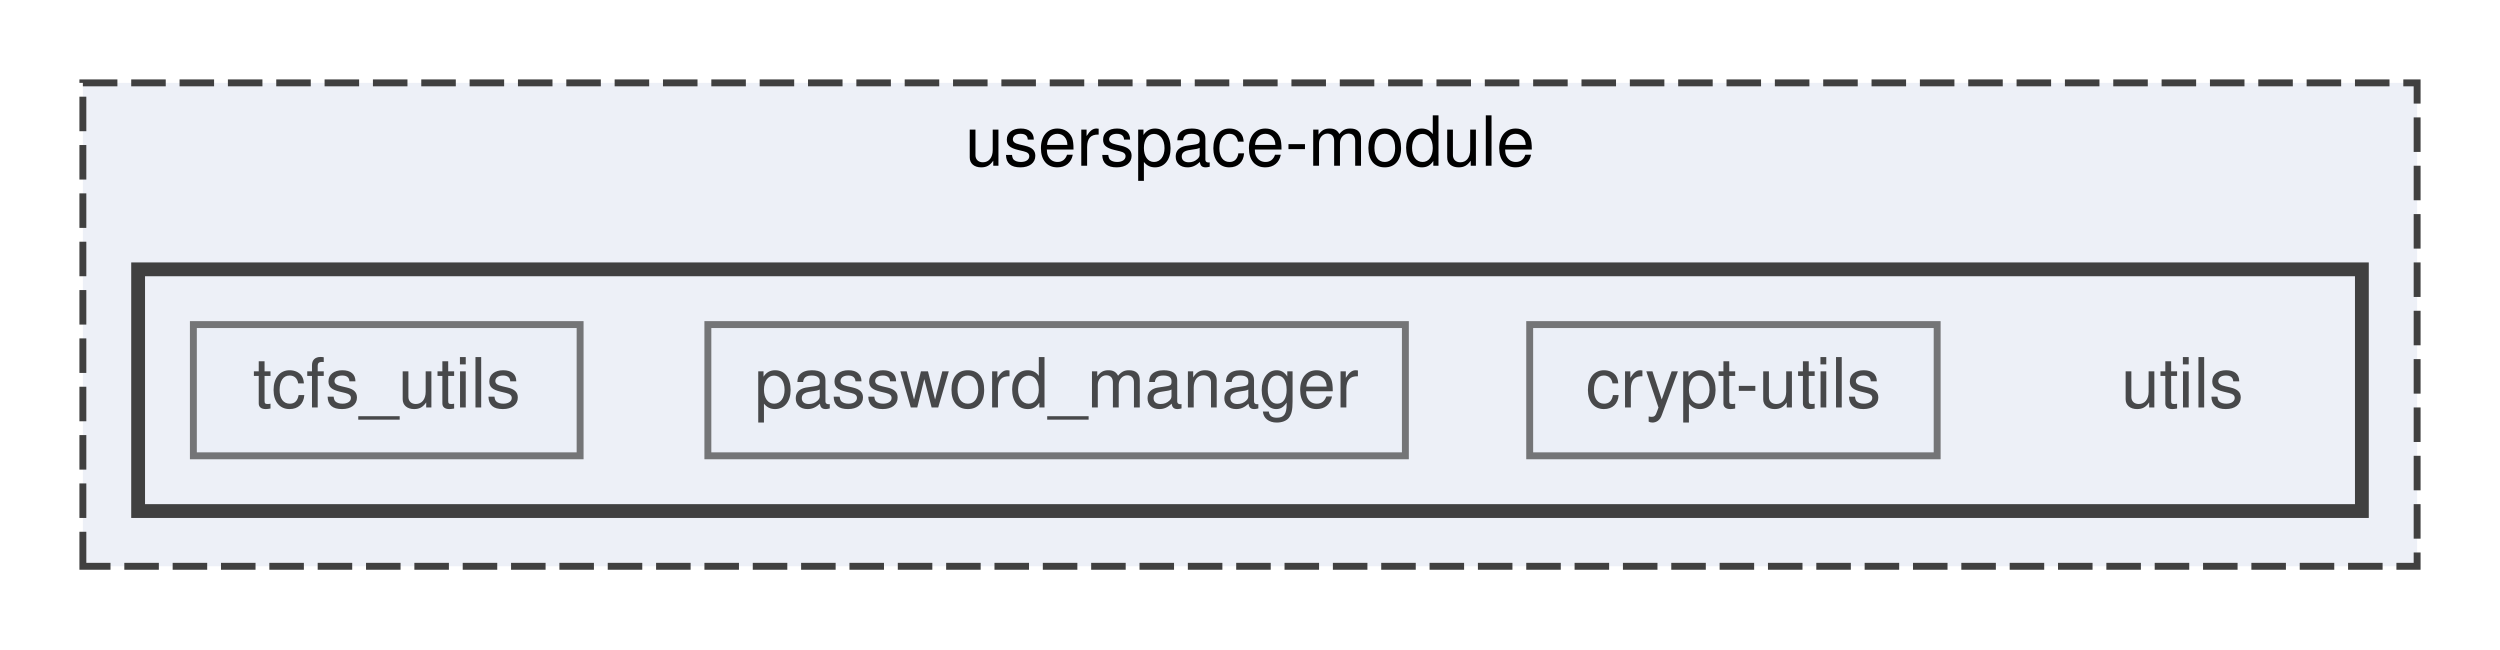
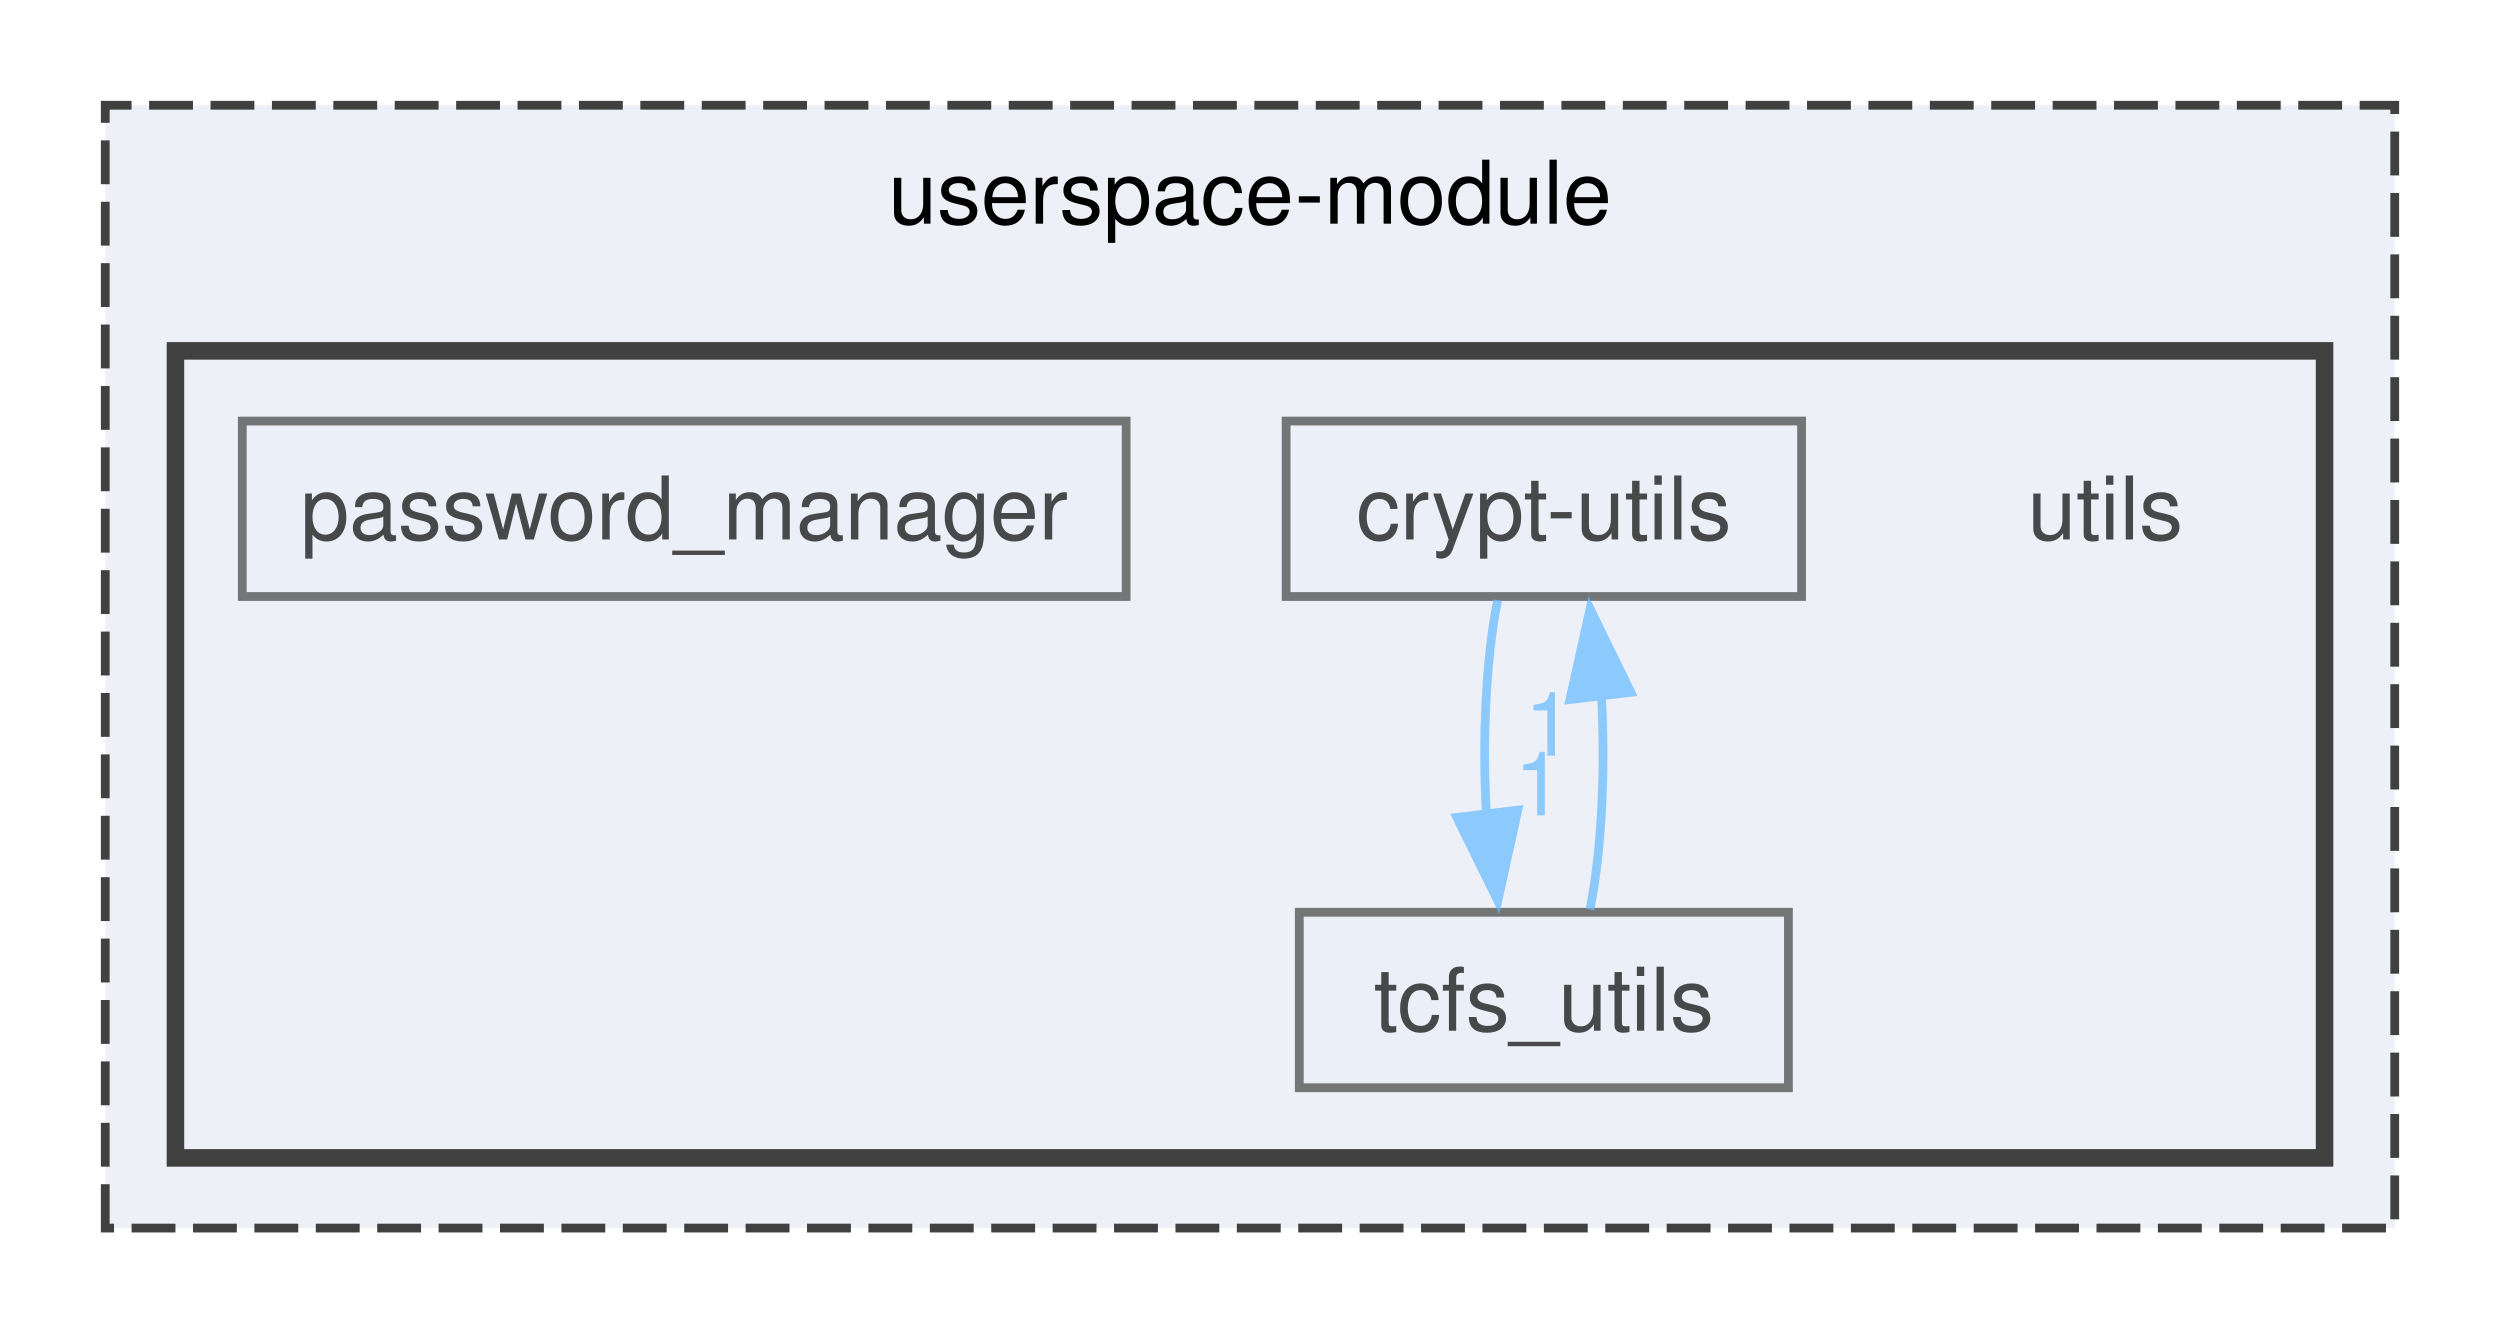
- <svg xmlns="http://www.w3.org/2000/svg" xmlns:xlink="http://www.w3.org/1999/xlink" width="362pt" height="94pt" viewBox="0.00 0.00 362.00 94.00">
+ <svg xmlns="http://www.w3.org/2000/svg" xmlns:xlink="http://www.w3.org/1999/xlink" width="285pt" height="152pt" viewBox="0.00 0.00 285.00 152.00">
  <svg id="main" version="1.1" xml:space="preserve">
    <style type="text/css">
.node, .edge {opacity: 0.7;}
.node.selected, .edge.selected {opacity: 1;}
.edge:hover path { stroke: red; }
.edge:hover polygon { stroke: red; fill: red; }
</style>
    <svg id="graph" class="graph">
-       <g id="graph0" class="graph" transform="scale(1 1) rotate(0) translate(4 90)">
+       <g id="graph0" class="graph" transform="scale(1 1) rotate(0) translate(4 148)">
        <g id="clust1" class="cluster">
          <g id="a_clust1">
            <a xlink:href="dir_1745ed90fefe3af6d7ab131050213829.html" target="_top" xlink:title="userspace-module">
-               <polygon fill="#edf0f7" stroke="#404040" stroke-dasharray="5,2" points="8,-8 8,-78 346,-78 346,-8 8,-8" />
-               <text text-anchor="middle" x="177" y="-66" font-family="Helvetica,sans-Serif" font-size="10.00">userspace-module</text>
+               <polygon fill="#edf0f7" stroke="#404040" stroke-dasharray="5,2" points="8,-8 8,-136 269,-136 269,-8 8,-8" />
+               <text text-anchor="middle" x="138.5" y="-122.5" font-family="Helvetica,sans-Serif" font-size="10.00">userspace-module</text>
            </a>
          </g>
        </g>
        <g id="clust2" class="cluster">
          <g id="a_clust2">
            <a xlink:href="dir_c891d3656b12946829f8f9d8986f4c41.html" target="_top">
-               <polygon fill="#edf0f7" stroke="#404040" stroke-width="2" points="16,-16 16,-51 338,-51 338,-16 16,-16" />
+               <polygon fill="#edf0f7" stroke="#404040" stroke-width="2" points="16,-16 16,-108 261,-108 261,-16 16,-16" />
            </a>
          </g>
        </g>
        <g id="node1" class="node">
-           <text text-anchor="middle" x="312" y="-31" font-family="Helvetica,sans-Serif" font-size="10.00">utils</text>
+           <text text-anchor="middle" x="236" y="-86.5" font-family="Helvetica,sans-Serif" font-size="10.00">utils</text>
        </g>
        <g id="node2" class="node">
          <g id="a_node2">
            <a xlink:href="dir_264e18e2f09578f9dd15f7a7044abb57.html" target="_top" xlink:title="crypt-utils">
-               <polygon fill="#eaeef6" stroke="#404040" points="276.5,-43 217.5,-43 217.5,-24 276.5,-24 276.5,-43" />
-               <text text-anchor="middle" x="247" y="-31" font-family="Helvetica,sans-Serif" font-size="10.00">crypt-utils</text>
+               <polygon fill="#eaeef6" stroke="#404040" points="201.38,-100 142.62,-100 142.62,-80 201.38,-80 201.38,-100" />
+               <text text-anchor="middle" x="172" y="-86.5" font-family="Helvetica,sans-Serif" font-size="10.00">crypt-utils</text>
+             </a>
+           </g>
+         </g>
+         <g id="node4" class="node">
+           <g id="a_node4">
+             <a xlink:href="dir_d95211408bd77596fd6790cd8f43ad0b.html" target="_top" xlink:title="tcfs_utils">
+               <polygon fill="#eaeef6" stroke="#404040" points="199.88,-44 144.12,-44 144.12,-24 199.88,-24 199.88,-44" />
+               <text text-anchor="middle" x="172" y="-30.5" font-family="Helvetica,sans-Serif" font-size="10.00">tcfs_utils</text>
+             </a>
+           </g>
+         </g>
+         <g id="edge1" class="edge">
+           <g id="a_edge1">
+             <a xlink:href="dir_000002_000009.html" target="_top">
+               <path fill="none" stroke="#63b8ff" d="M166.73,-79.59C165.38,-72.86 164.96,-63.53 165.45,-55.15" />
+               <polygon fill="#63b8ff" stroke="#63b8ff" points="169.03,-55.65 166.75,-45.3 162.08,-54.81 169.03,-55.65" />
+             </a>
+           </g>
+           <g id="a_edge1-headlabel">
+             <a xlink:href="dir_000002_000009.html" target="_top" xlink:title="1">
+               <text text-anchor="middle" x="171.42" y="-55.05" font-family="Helvetica,sans-Serif" font-size="10.00" fill="#63b8ff">1</text>
            </a>
          </g>
        </g>
        <g id="node3" class="node">
          <g id="a_node3">
            <a xlink:href="dir_b81a58de3bb52b393027480da145ec9d.html" target="_top" xlink:title="password_manager">
-               <polygon fill="#eaeef6" stroke="#404040" points="199.5,-43 98.5,-43 98.5,-24 199.5,-24 199.5,-43" />
-               <text text-anchor="middle" x="149" y="-31" font-family="Helvetica,sans-Serif" font-size="10.00">password_manager</text>
+               <polygon fill="#eaeef6" stroke="#404040" points="124.38,-100 23.62,-100 23.62,-80 124.38,-80 124.38,-100" />
+               <text text-anchor="middle" x="74" y="-86.5" font-family="Helvetica,sans-Serif" font-size="10.00">password_manager</text>
            </a>
          </g>
        </g>
-         <g id="node4" class="node">
-           <g id="a_node4">
-             <a xlink:href="dir_d95211408bd77596fd6790cd8f43ad0b.html" target="_top" xlink:title="tcfs_utils">
-               <polygon fill="#eaeef6" stroke="#404040" points="80,-43 24,-43 24,-24 80,-24 80,-43" />
-               <text text-anchor="middle" x="52" y="-31" font-family="Helvetica,sans-Serif" font-size="10.00">tcfs_utils</text>
+         <g id="edge2" class="edge">
+           <g id="a_edge2">
+             <a xlink:href="dir_000009_000002.html" target="_top">
+               <path fill="none" stroke="#63b8ff" d="M177.25,-44.3C178.6,-51.01 179.04,-60.32 178.56,-68.71" />
+               <polygon fill="#63b8ff" stroke="#63b8ff" points="174.97,-68.25 177.27,-78.59 181.92,-69.08 174.97,-68.25" />
+             </a>
+           </g>
+           <g id="a_edge2-headlabel">
+             <a xlink:href="dir_000009_000002.html" target="_top" xlink:title="1">
+               <text text-anchor="middle" x="172.58" y="-61.85" font-family="Helvetica,sans-Serif" font-size="10.00" fill="#63b8ff">1</text>
            </a>
          </g>
        </g>
      </g>
    </svg>
  </svg>
  <style type="text/css">

[data-mouse-over-selected='false'] { opacity: 0.7; }
[data-mouse-over-selected='true']  { opacity: 1.0; }

</style>
</svg>
